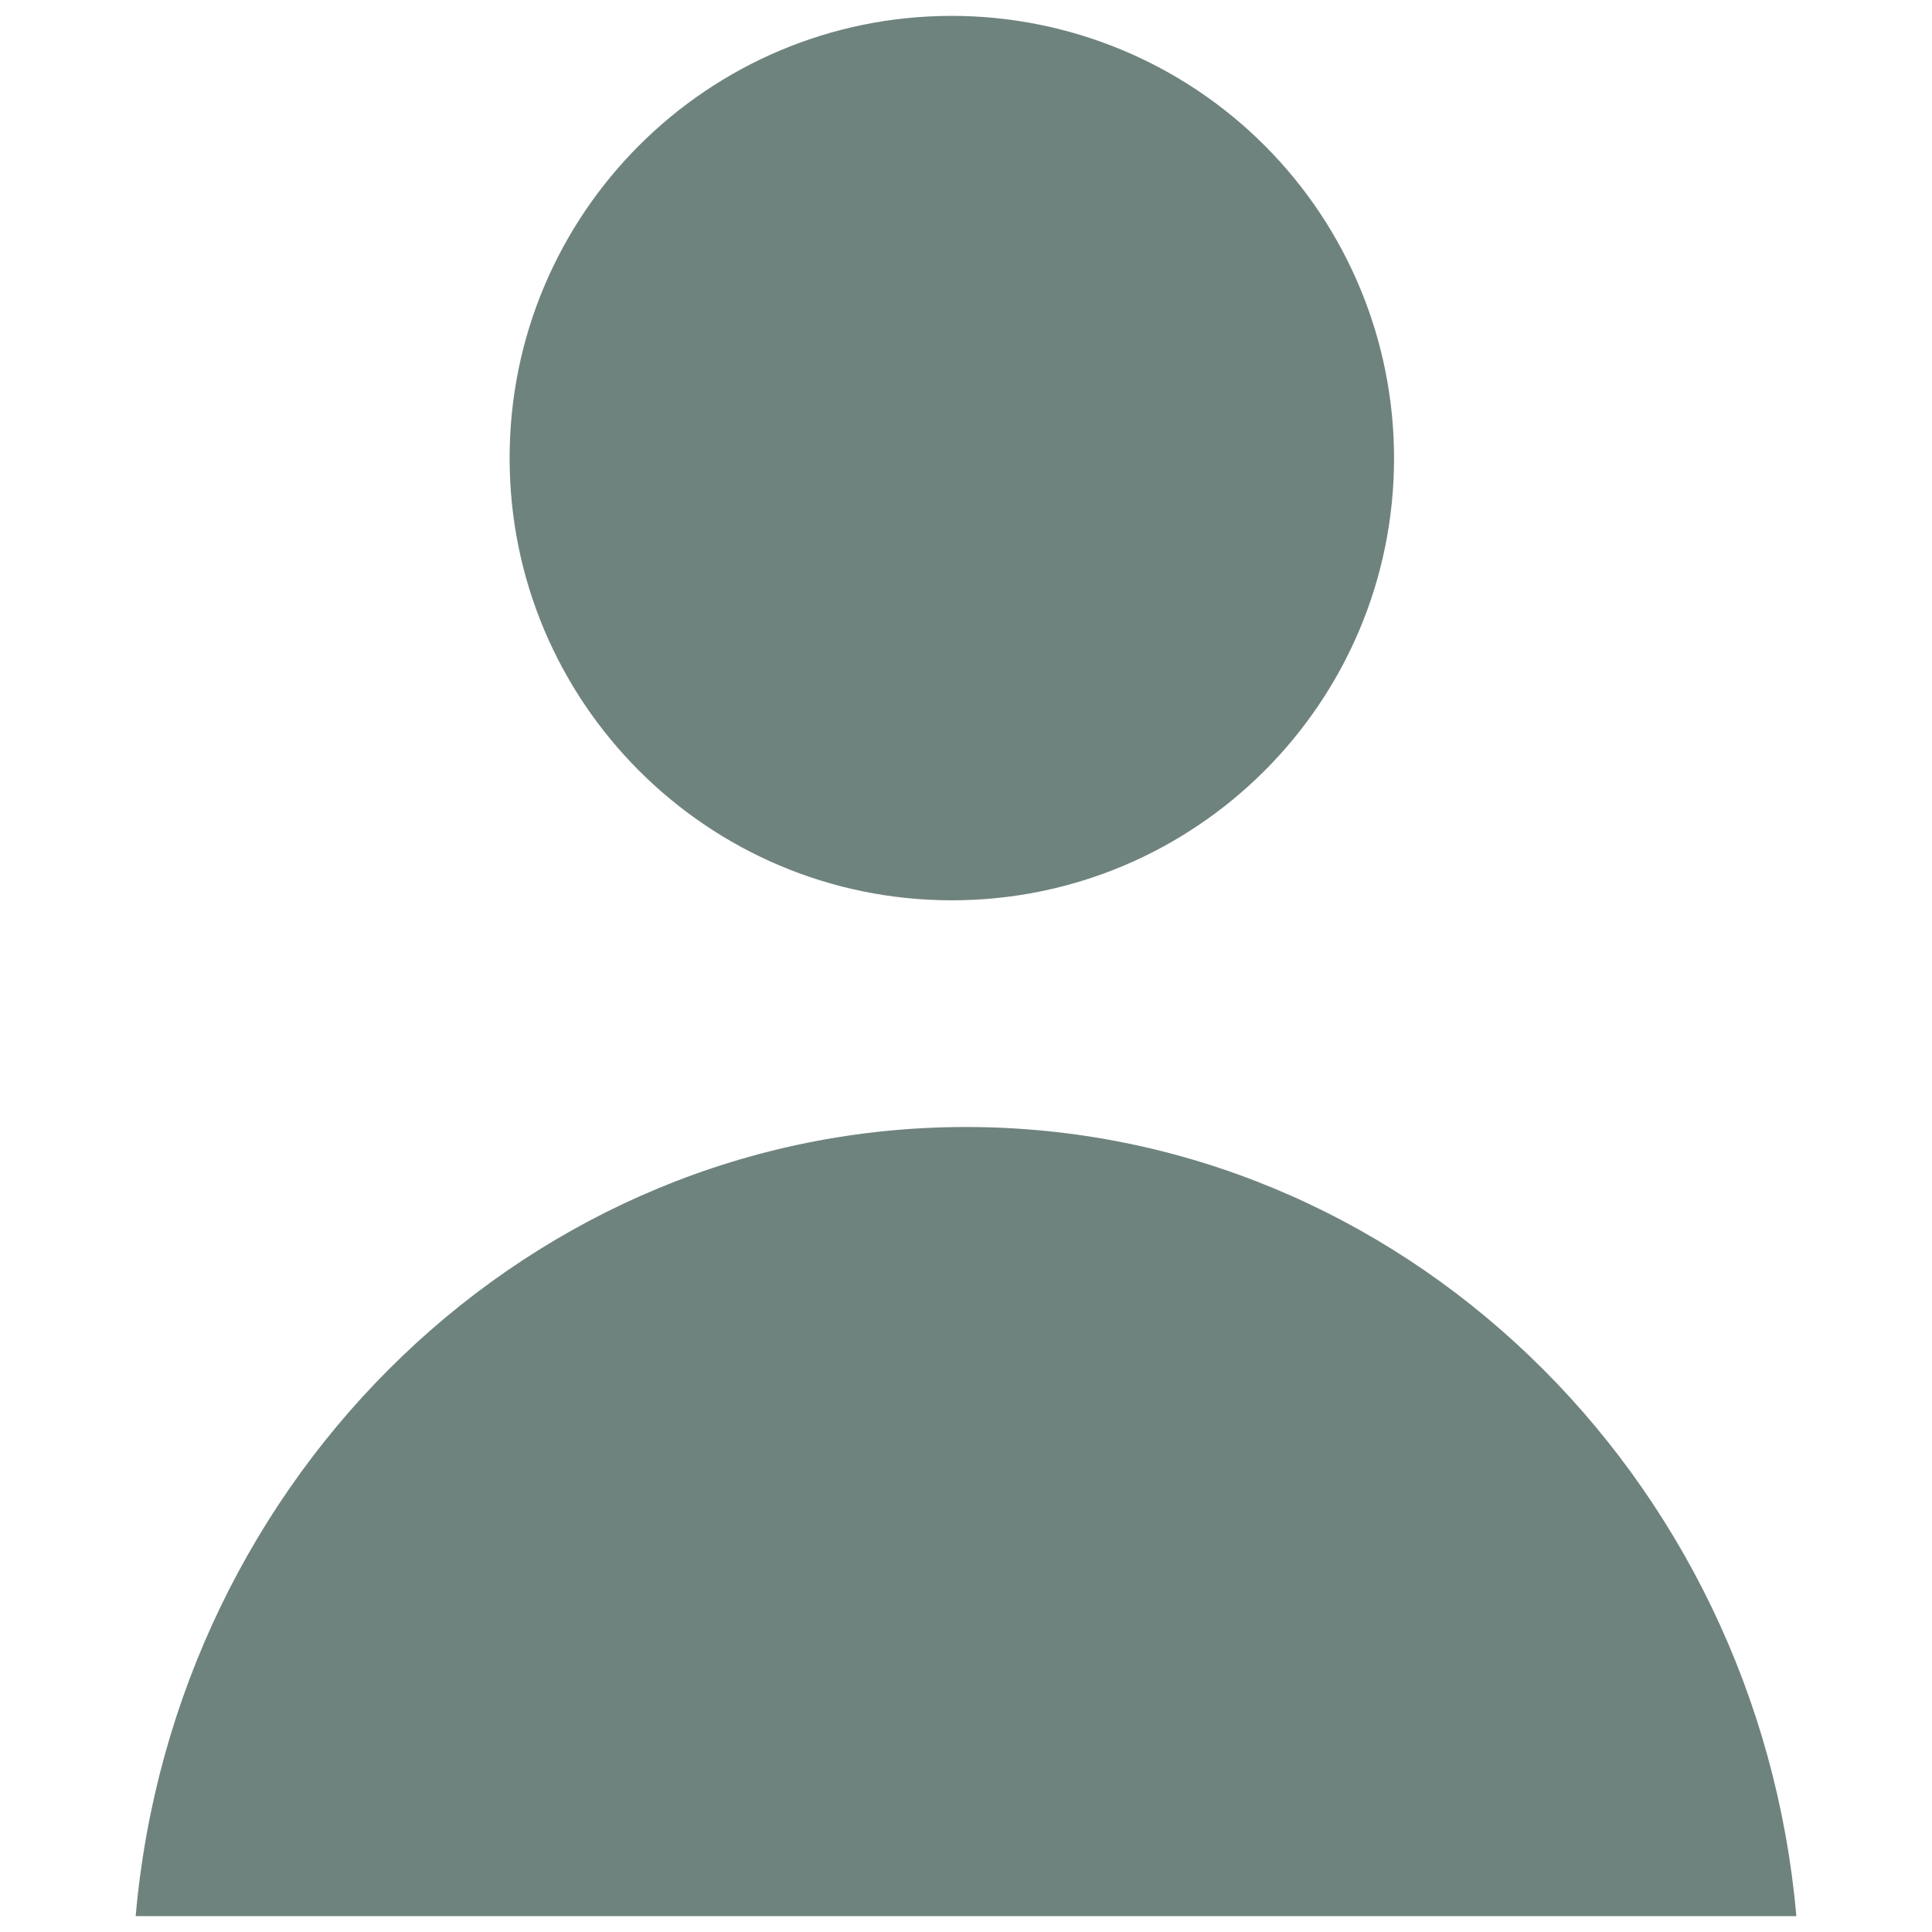
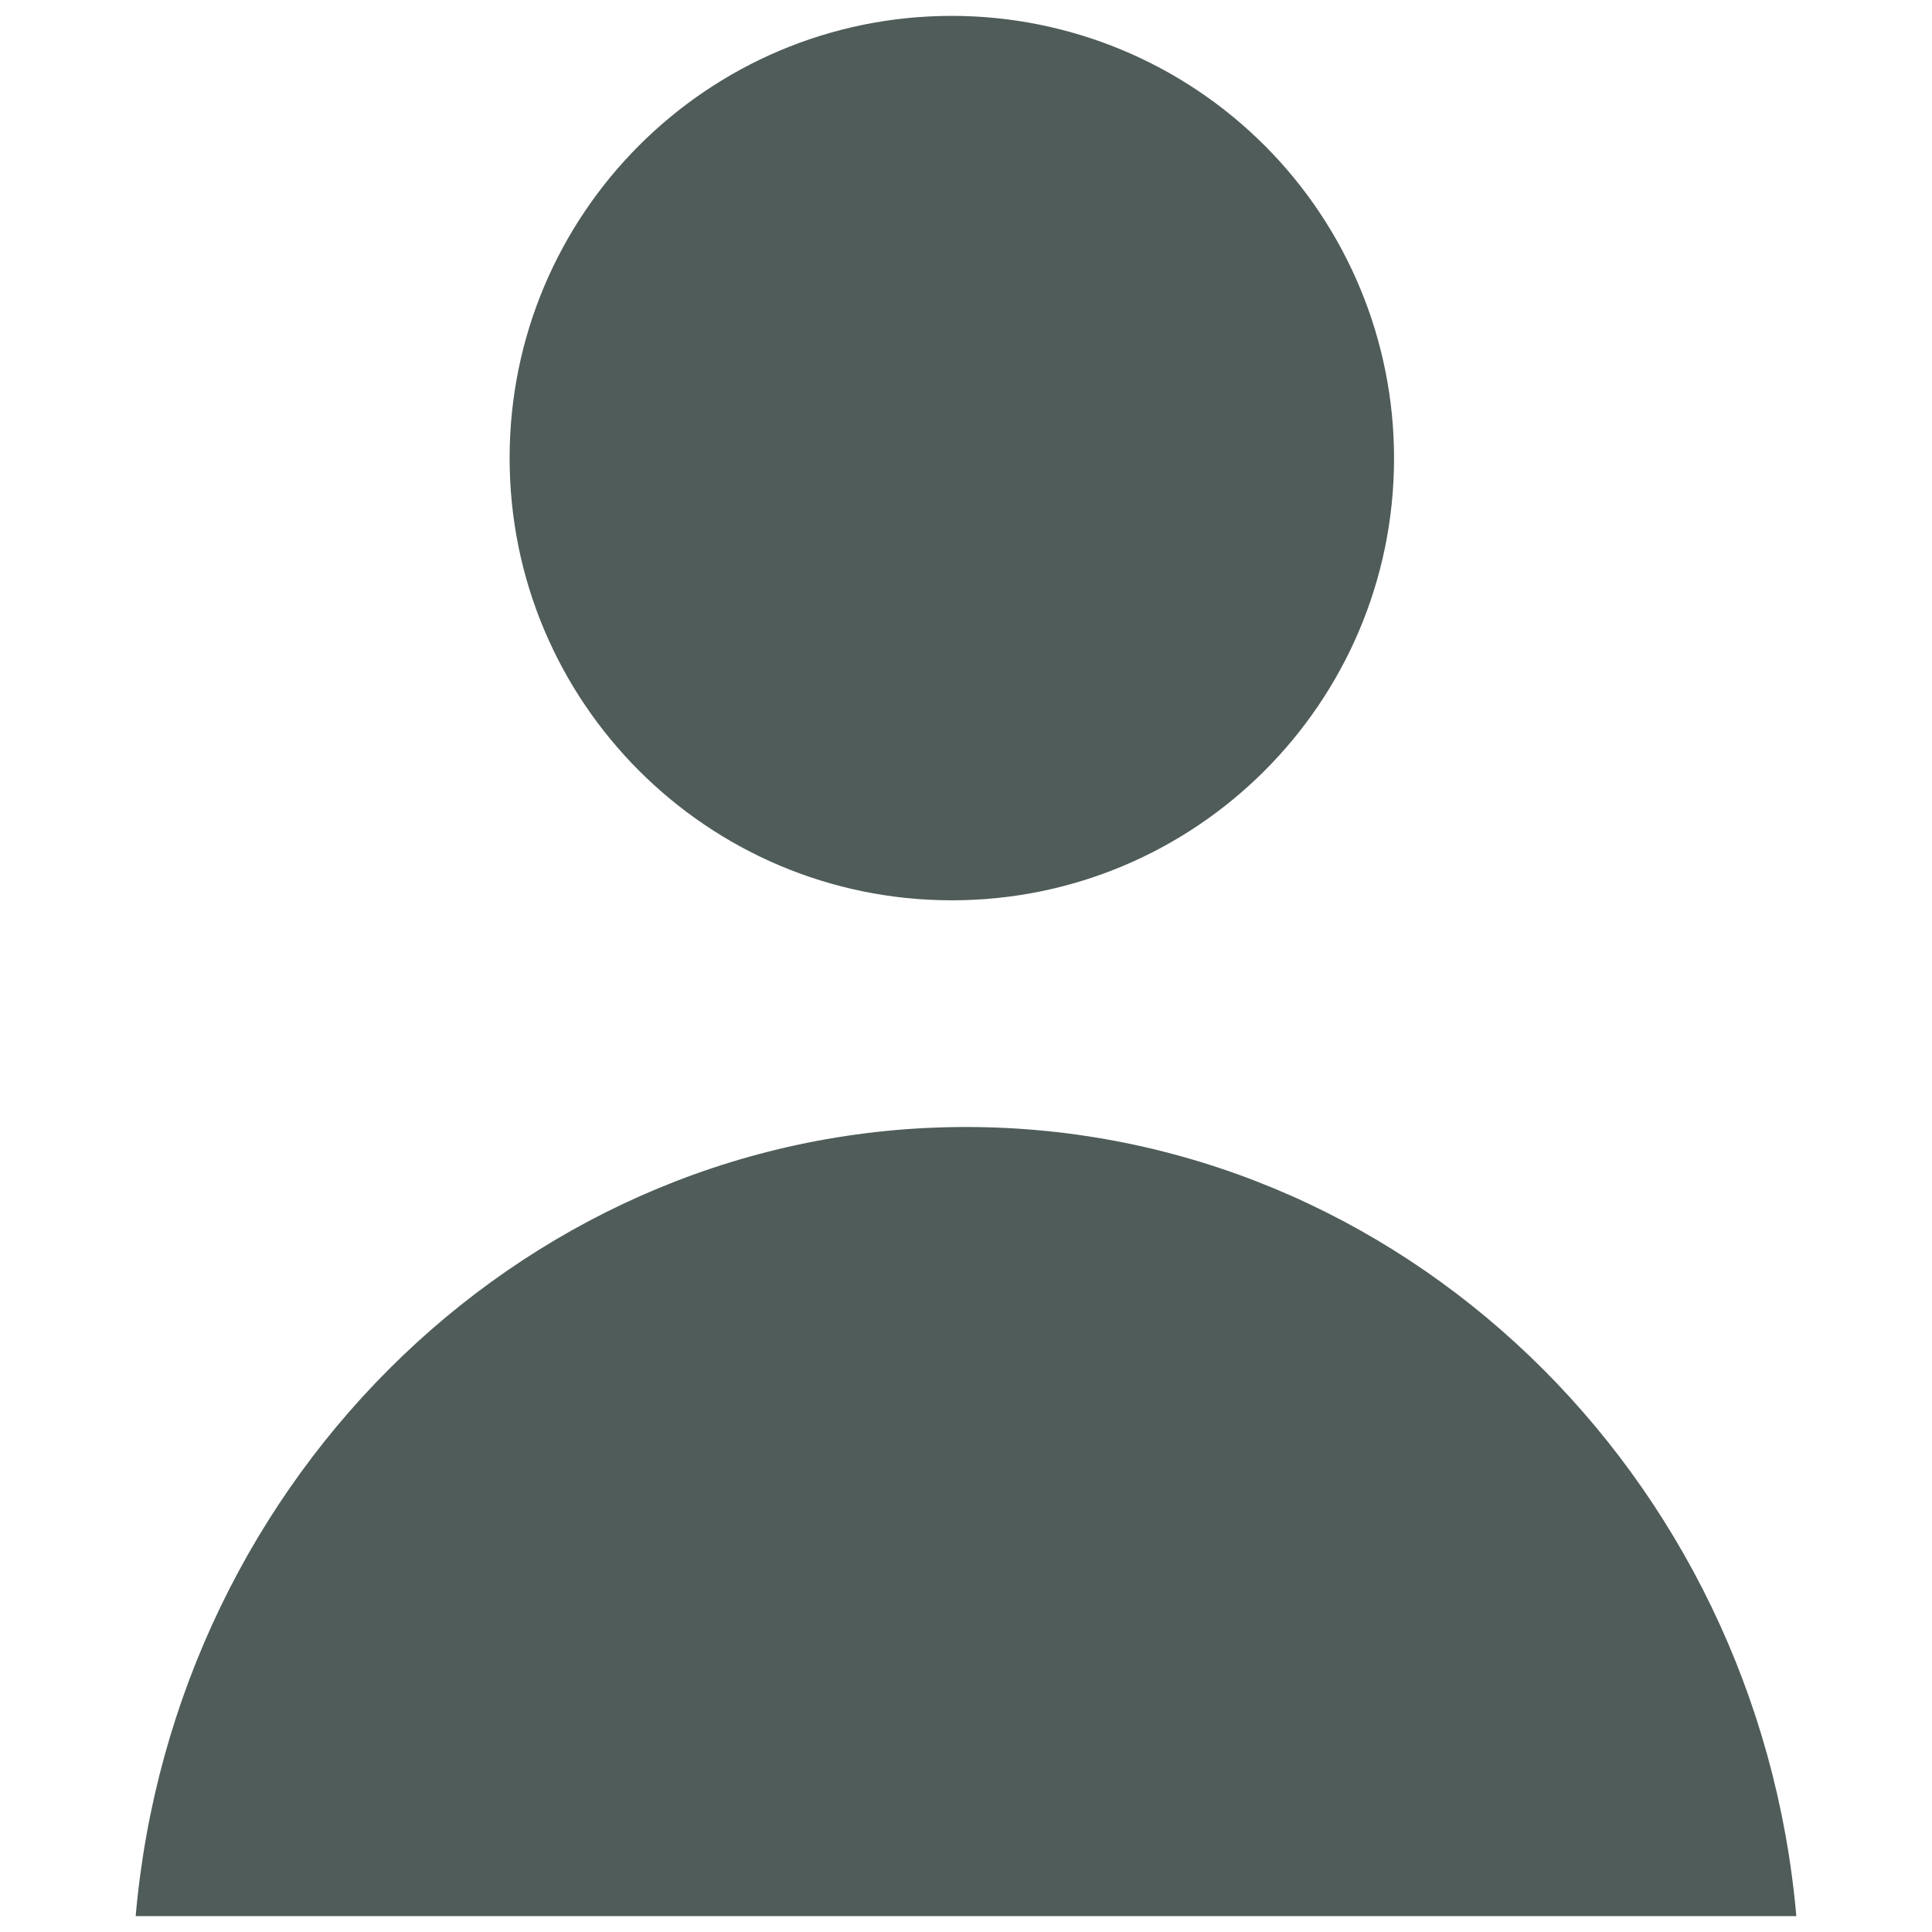
<svg xmlns="http://www.w3.org/2000/svg" id="Layer_1" data-name="Layer 1" width="45" height="45" viewBox="0 0 45 45">
  <defs>
-     <style>.cls-1{fill:#6f837e;}</style>
+     <style>.cls-1{fill:#4f5c59;}</style>
  </defs>
  <g id="user_filled" data-name="user filled">
    <path id="Path_30" data-name="Path 30" class="cls-1" d="M32.47,10.69A10.3,10.3,0,1,1,22.17.37a10.3,10.3,0,0,1,10.3,10.32h0" />
    <path id="Path_31" data-name="Path 31" class="cls-1" d="M41.84,44.63H3.16c.9-10.28,9.22-18.38,19.34-18.38s18.44,8.1,19.34,18.38" />
  </g>
</svg>
